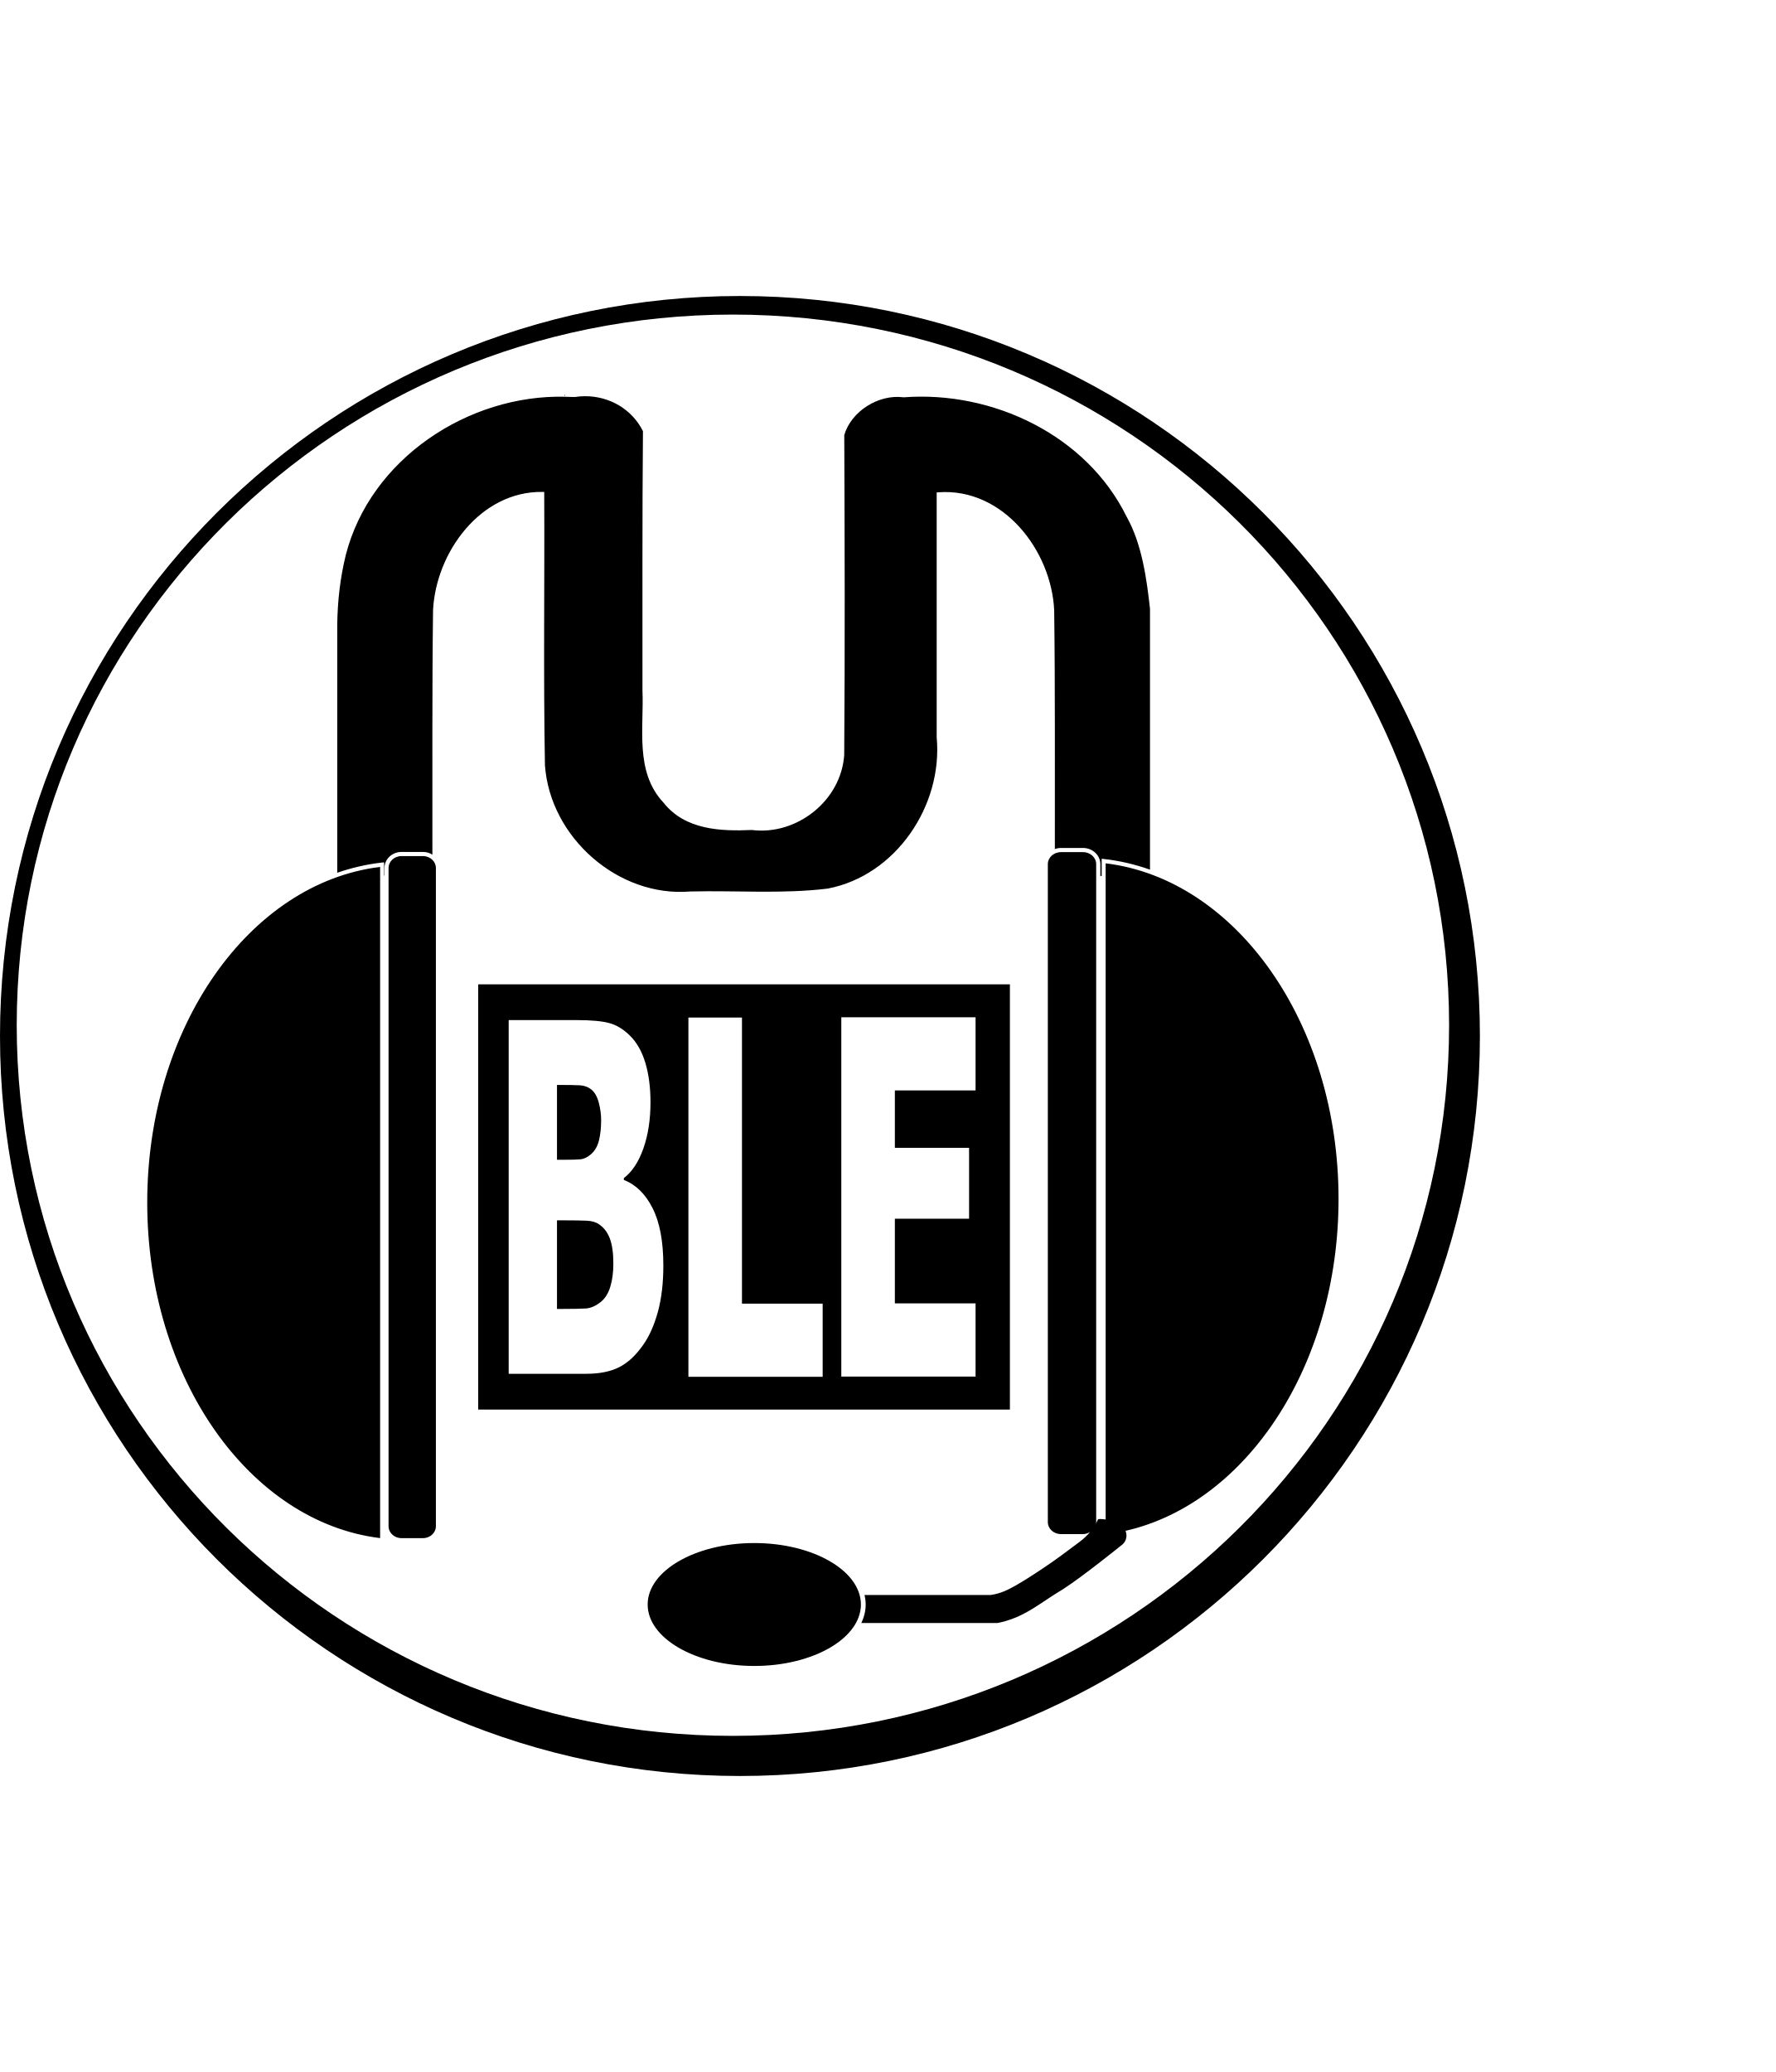
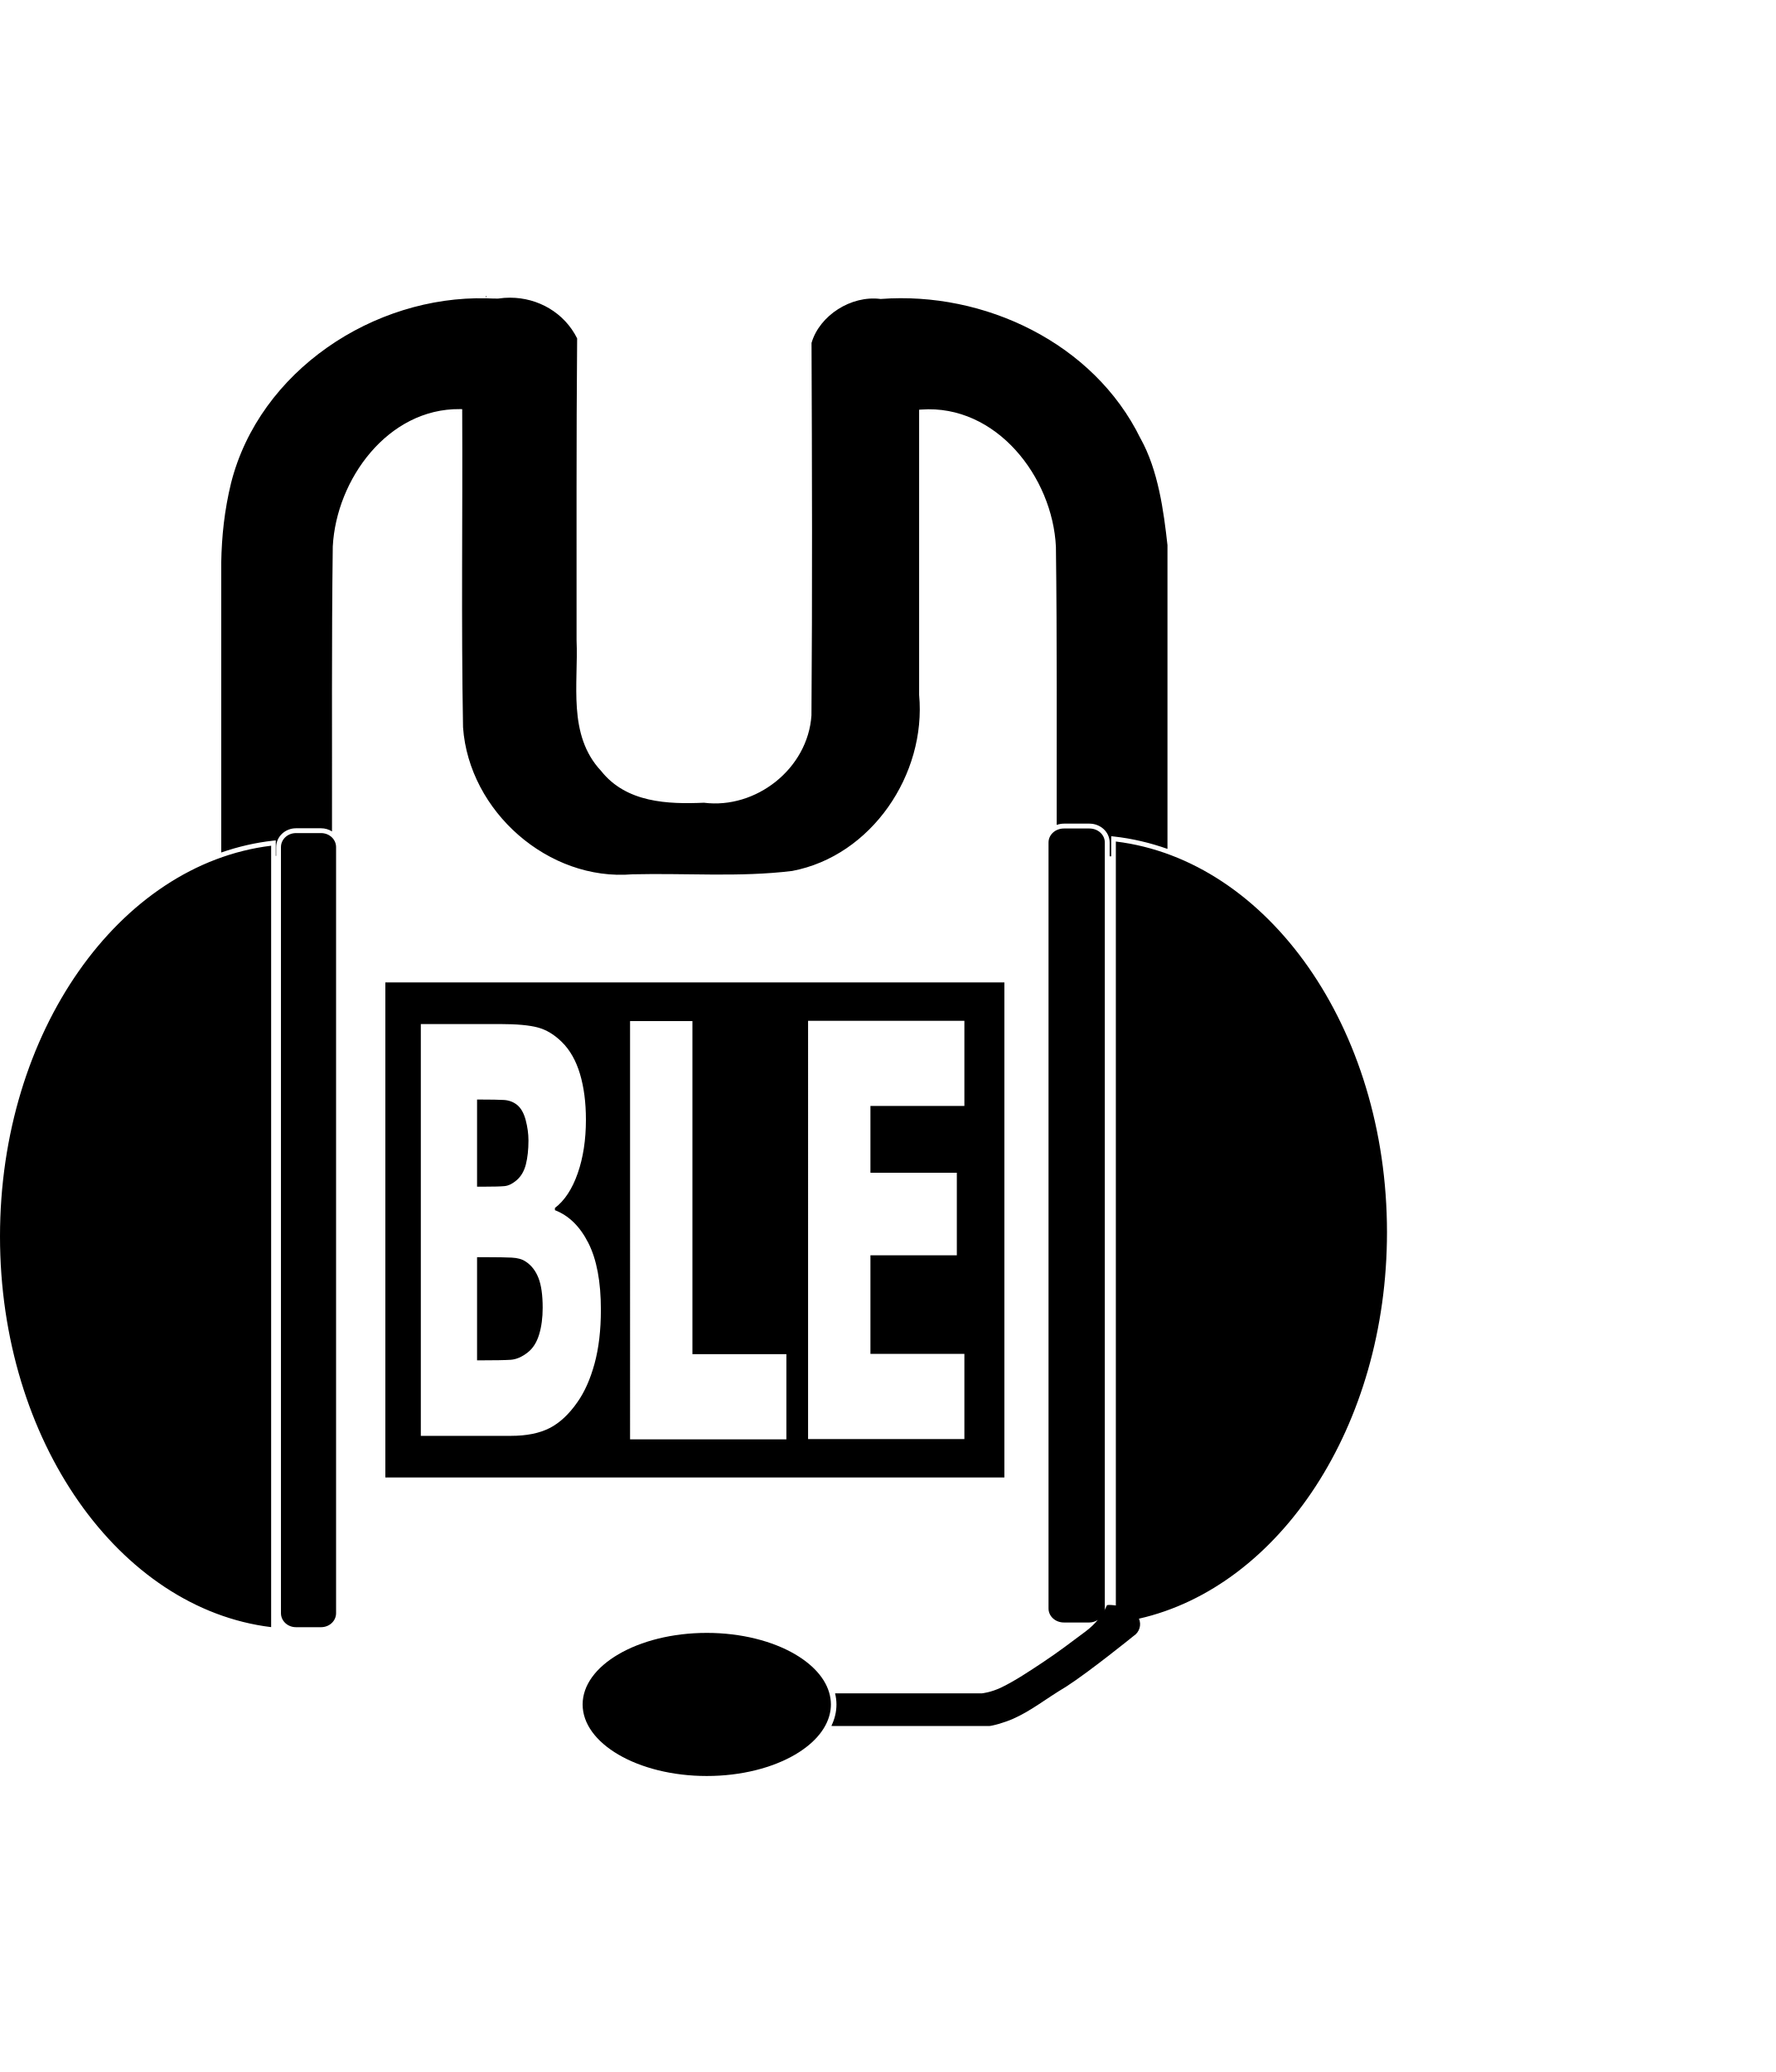
<svg xmlns="http://www.w3.org/2000/svg" width="1536" height="1792" viewBox="0 0 1536 1792">
-   <path d="M 639.997,256 C 286.661,256 0,542.606 0,896 0,1249.395 286.661,1536 639.997,1536 993.333,1536 1280,1249.395 1280,896 1280,542.606 993.333,256 639.997,256 Z m -6.084,16.069 c 342.157,0 619.441,275.165 619.441,614.616 0,339.451 -277.284,614.61 -619.441,614.61 -342.158,0 -619.448,-275.158 -619.448,-614.61 0,-339.451 277.291,-614.616 619.448,-614.616 z m -145.111,69.341 c -0.15,0 -0.297,0.01 -0.446,0.01 l 0.421,1.522 z m 17.577,1.245 c -2.954,-0.01 -5.933,0.21 -8.91,0.661 l -0.134,0.02 -4.228,-0.058 -4.273,-0.141 v 0 h -0.052 C 405.049,341.039 320.134,396.938 299.002,480.329 c -4.936,20.278 -6.951,39.494 -7.309,59.114 v 0.026 215.341 c 12.482,-4.315 25.37,-7.34 38.61,-8.802 l 1.907,-0.204 v 11.491 h 0.3 v -6.478 c 0,-7.799 6.678,-14.014 14.764,-14.014 H 365.821 c 3.007,0 5.817,0.863 8.163,2.343 0.131,-70.544 -0.356,-140.849 0.574,-211.63 v -0.038 -0.033 c 1.34,-24.988 11.562,-50.556 28.132,-69.886 16.57,-19.33 39.588,-32.431 66.34,-32.125 l 1.684,0.02 v 1.695 c 0.384,78.24 -0.782,156.497 0.619,234.645 4.414,62.564 63.507,114.512 125.837,109.208 h 0.052 0.052 c 39.688,-0.97 79.49,2.301 118.567,-2.485 58.891,-11.145 99.802,-71.739 94.319,-130.83 v -0.082 -211.72 l 1.588,-0.116 c 27.819,-2.045 52.293,10.547 70.014,30.058 17.721,19.511 28.797,45.946 30.026,71.96 v 0.026 0.033 c 0.903,69.056 0.475,137.671 0.574,206.481 1.68,-0.602 3.488,-0.963 5.383,-0.963 h 18.916 c 8.223,0 15.045,6.197 15.045,14.027 v 10.239 h 1.167 v -13 -1.926 l 1.9,0.21 c 13.69,1.512 27.01,4.669 39.886,9.226 V 526.497 c -2.801,-25.073 -6.785,-55.544 -20.058,-79.323 l -0.033,-0.045 -0.033,-0.038 C 939.827,376.208 858.453,337.837 781.741,343.609 l -0.173,0.013 -0.173,-0.026 c -21.64,-2.767 -45.18,12.147 -51.168,32.683 0.372,92.169 0.636,184.372 -0.052,276.535 v 0.053 0.053 c -2.65,39.652 -41.204,69.818 -79.912,64.911 -26.771,1.165 -57.615,0.072 -76.379,-23.644 -12.594,-13.424 -16.778,-29.776 -17.985,-46.634 -1.208,-16.875 0.49,-34.358 -0.222,-50.415 v -0.04 -0.039 c 0.065,-74.778 -0.238,-149.497 0.427,-224.168 -9.536,-19.13 -29.058,-30.18 -49.74,-30.224 z m 143.899,375.162 c 0.033,-0.001 0.059,10e-4 0.088,0 h -0.294 c 0.069,0 0.137,0 0.202,0 z m 267.466,19.157 c -6.452,0 -11.448,4.699 -11.448,10.406 v 569.016 c 0,5.707 4.996,10.4 11.448,10.4 h 18.916 c 2.369,0 4.411,-0.791 6.212,-1.875 -2.297,2.723 -5.223,5.672 -9.101,8.577 -10.737,8.043 -20.967,15.78 -31.952,23.054 -9.808,6.494 -20.376,13.554 -30.402,18.412 -8.032,3.892 -14.7,4.475 -14.7,4.475 h -0.075 H 747.723 c 0.652,2.683 1.027,5.425 1.027,8.23 0,5.556 -1.331,10.892 -3.763,15.928 0.373,0.04 0.734,0.108 1.116,0.108 h 116.156 c 0.735,0 3.996,-0.655 7.405,-1.663 3.408,-1.008 7.224,-2.343 9.987,-3.563 14.066,-6.212 23.343,-14.201 39.911,-24.126 17.326,-11.155 49.816,-37.46 49.816,-37.46 l 0.066,-0.059 0.075,-0.046 c 4.402,-2.871 5.924,-8.231 3.967,-12.833 104.356,-23.642 184.25,-142.836 184.25,-287.063 0,-152.067 -88.766,-276.507 -201.432,-290.241 v 567.514 c -0.443,-0.059 -0.842,-0.122 -1.295,-0.174 -1.369,-0.154 -2.714,-0.256 -3.769,-0.243 -0.911,0 -1.396,0.174 -1.53,0.201 -0.157,0.422 -0.872,1.941 -1.907,3.833 0.072,-0.476 0.307,-0.9 0.307,-1.393 v -569.008 c 0,-5.707 -4.996,-10.406 -11.448,-10.406 z m -570.474,3.415 c -6.297,0 -11.199,4.686 -11.199,10.426 v 569.048 c 0,5.739 4.903,10.426 11.199,10.426 h 18.546 c 6.297,0 11.199,-4.686 11.199,-10.426 V 750.815 c 0,-5.739 -4.903,-10.426 -11.199,-10.426 z m -18.495,9.38 c -112.665,13.734 -201.432,138.174 -201.432,290.241 0,152.067 88.766,276.501 201.432,290.235 z m 84.842,101.549 V 1219.078 H 873.489 V 851.318 Z m 314.048,28.498 h 46.123 0.202 69.797 v 63.274 h -69.797 v 49.613 h 64.185 v 61.322 h -64.185 v 73.238 h 69.797 v 63.274 h -69.797 -46.327 z m -132.247,0.204 h 46.327 v 247.446 h 69.797 v 63.274 h -69.797 -0.202 -46.123 z m -155.449,2.228 h 59.083 c 12.28,3.3e-4 21.581,0.856 27.909,2.568 6.327,1.712 12.259,5.307 17.8,10.785 5.99,5.89 10.467,13.764 13.425,23.625 2.957,9.862 4.439,21.228 4.439,34.102 0,14.929 -2.042,28.22 -6.123,39.861 -4.081,11.642 -9.719,20.201 -16.907,25.679 v 1.643 c 10.333,3.972 18.613,12.086 24.828,24.344 6.215,12.258 9.318,28.795 9.318,49.613 0,15.203 -1.568,28.555 -4.713,40.06 -3.145,11.505 -7.382,21.029 -12.698,28.562 -6.29,9.04 -13.196,15.476 -20.721,19.311 -7.526,3.835 -17.093,5.752 -28.7,5.752 h -66.94 z m 41.78,56.084 v 64.719 h 5.28 c 7.189,3e-4 12.226,-0.138 15.109,-0.411 2.883,-0.273 5.859,-1.712 8.929,-4.314 3.37,-2.876 5.691,-6.847 6.964,-11.915 1.273,-5.066 1.906,-10.959 1.907,-17.667 -6.6e-4,-4.928 -0.688,-10.006 -2.073,-15.209 -1.385,-5.204 -3.54,-8.97 -6.461,-11.299 -2.771,-2.191 -6.046,-3.389 -9.828,-3.595 -3.781,-0.204 -9.419,-0.306 -16.907,-0.309 z m 0,117.105 v 76.627 h 2.251 c 10.932,0 18.492,-0.138 22.685,-0.411 4.193,-0.273 8.463,-2.123 12.806,-5.547 3.819,-3.013 6.608,-7.429 8.367,-13.251 1.76,-5.821 2.64,-12.428 2.64,-19.824 0,-9.45 -1.048,-16.845 -3.144,-22.187 -2.097,-5.341 -5.246,-9.381 -9.439,-12.121 -2.546,-1.78 -6.042,-2.773 -10.497,-2.979 -4.456,-0.204 -10.427,-0.309 -17.915,-0.309 z m 170.653,279.09 c -25.714,0 -48.963,6.132 -65.632,15.895 -16.67,9.763 -26.595,22.967 -26.595,37.254 0,14.288 9.925,27.498 26.595,37.261 16.67,9.763 39.919,15.895 65.632,15.895 25.713,0 48.969,-6.133 65.639,-15.895 15.081,-8.832 24.616,-20.49 26.301,-33.21 0.033,-0.181 0.049,-0.359 0.069,-0.539 0.134,-1.164 0.222,-2.332 0.222,-3.512 0,-0.757 -0.036,-1.509 -0.095,-2.26 -0.036,-0.477 -0.095,-0.951 -0.153,-1.425 -0.033,-0.138 -0.033,-0.279 -0.052,-0.417 -1.705,-12.7 -11.235,-24.332 -26.295,-33.152 -16.67,-9.763 -39.925,-15.895 -65.639,-15.895 z" color="#000" />
+   <path d="m 420.829,256 c -0.175,0 -0.346,0.012 -0.52,0.012 l 0.49,1.771 z m 20.464,1.45 c -3.44,-0.012 -6.908,0.244 -10.373,0.77 l -0.156,0.023 -4.923,-0.068 -4.975,-0.165 v 0 h -0.061 c -97.485,-2.443 -196.348,62.637 -220.951,159.725 -5.747,23.608 -8.093,45.981 -8.509,68.823 v 0.03 250.71 c 14.533,-5.024 29.536,-8.545 44.952,-10.247 l 2.22,-0.237 v 13.379 h 0.35 v -7.542 c 0,-9.08 7.775,-16.316 17.189,-16.316 h 21.592 c 3.501,0 6.773,1.004 9.504,2.728 0.152,-82.131 -0.415,-163.983 0.668,-246.39 v -0.044 -0.038 c 1.56,-29.093 13.461,-58.86 32.753,-81.365 19.292,-22.505 46.09,-37.758 77.237,-37.401 l 1.96,0.023 v 1.973 c 0.447,91.091 -0.911,182.202 0.72,273.185 5.139,72.84 73.937,133.32 146.506,127.145 h 0.061 0.061 c 46.207,-1.129 92.546,2.679 138.041,-2.893 68.564,-12.976 116.195,-83.521 109.811,-152.318 v -0.096 -246.495 l 1.849,-0.135 c 32.388,-2.381 60.882,12.279 81.513,34.995 20.631,22.716 33.527,53.493 34.958,83.779 v 0.03 0.038 c 1.051,80.398 0.554,160.283 0.668,240.396 1.956,-0.701 4.061,-1.121 6.267,-1.121 h 22.023 c 9.574,0 17.516,7.215 17.516,16.331 v 11.921 h 1.359 v -15.135 -2.242 l 2.213,0.245 c 15.939,1.76 31.446,5.436 46.437,10.741 V 471.488 c -3.261,-29.192 -7.9,-64.667 -23.352,-92.352 l -0.038,-0.052 -0.038,-0.044 C 945.934,296.514 851.195,251.841 761.883,258.561 l -0.202,0.015 -0.201,-0.03 c -25.194,-3.221 -52.601,14.142 -59.572,38.052 0.433,107.307 0.741,214.655 -0.061,321.955 v 0.062 0.062 c -3.085,46.164 -47.971,81.285 -93.038,75.572 -31.169,1.357 -67.079,0.084 -88.924,-27.528 -14.663,-15.629 -19.534,-34.666 -20.939,-54.293 -1.407,-19.647 0.57,-40.002 -0.259,-58.696 v -0.047 -0.045 c 0.076,-87.06 -0.278,-174.052 0.498,-260.987 -11.102,-22.272 -33.831,-35.137 -57.909,-35.189 z M 608.827,694.232 c 0.038,-9.4e-4 0.068,9.4e-4 0.103,0 h -0.342 0.236 z m 311.396,22.304 c -7.512,0 -13.328,5.471 -13.328,12.116 V 1391.128 c 0,6.644 5.816,12.108 13.328,12.108 h 22.023 c 2.759,0 5.135,-0.921 7.232,-2.183 -2.674,3.171 -6.081,6.604 -10.596,9.986 -12.5,9.364 -24.411,18.372 -37.2,26.84 -11.419,7.561 -23.723,15.78 -35.396,21.436 -9.352,4.531 -17.115,5.21 -17.115,5.21 h -0.087 -126.807 c 0.759,3.124 1.196,6.315 1.196,9.582 0,6.469 -1.55,12.681 -4.381,18.544 0.434,0.046 0.854,0.126 1.299,0.126 h 135.235 c 0.856,0 4.652,-0.763 8.621,-1.936 3.968,-1.173 8.41,-2.728 11.628,-4.148 16.376,-7.232 27.177,-16.533 46.466,-28.088 20.172,-12.988 57.998,-43.612 57.998,-43.612 l 0.076,-0.068 0.088,-0.053 c 5.125,-3.343 6.897,-9.583 4.618,-14.941 121.497,-27.526 214.513,-166.296 214.513,-334.213 0,-177.044 -103.346,-321.923 -234.516,-337.913 v 660.727 c -0.516,-0.068 -0.98,-0.142 -1.507,-0.203 -1.594,-0.18 -3.16,-0.299 -4.388,-0.283 -1.061,0 -1.626,0.203 -1.782,0.234 -0.182,0.491 -1.015,2.26 -2.22,4.462 0.084,-0.554 0.357,-1.048 0.357,-1.622 V 728.652 c 0,-6.644 -5.817,-12.116 -13.328,-12.116 z M 256.05,720.512 c -7.331,0 -13.039,5.456 -13.039,12.138 v 662.513 c 0,6.682 5.708,12.138 13.039,12.138 h 21.592 c 7.331,0 13.039,-5.456 13.039,-12.138 V 732.65 c 0,-6.682 -5.708,-12.138 -13.039,-12.138 z m -21.533,10.92 C 103.346,747.422 0,892.301 0,1069.345 0,1246.389 103.346,1391.26 234.517,1407.25 Z m 98.777,118.228 V 1277.825 H 868.7 V 849.66 Z m 365.63,33.178 h 53.699 0.236 81.261 v 73.667 h -81.261 v 57.762 h 74.727 v 71.394 h -74.727 v 85.267 h 81.261 v 73.666 h -81.261 -53.936 z m -153.968,0.237 h 53.936 v 288.089 h 81.261 v 73.666 h -81.261 -0.236 -53.699 z m -180.981,2.593 h 68.787 c 14.297,3.9e-4 25.126,0.997 32.493,2.99 7.367,1.993 14.272,6.179 20.723,12.557 6.974,6.857 12.186,16.025 15.63,27.505 3.443,11.481 5.168,24.715 5.168,39.703 0,17.381 -2.377,32.855 -7.128,46.408 -4.751,13.554 -11.315,23.519 -19.684,29.897 v 1.913 c 12.03,4.625 21.67,14.071 28.906,28.342 7.236,14.272 10.848,33.524 10.848,57.761 0,17.7 -1.826,33.245 -5.487,46.64 -3.662,13.394 -8.594,24.483 -14.784,33.253 -7.323,10.525 -15.363,18.018 -24.124,22.483 -8.762,4.465 -19.901,6.697 -33.413,6.697 h -77.935 z m 48.643,65.295 v 75.349 h 6.148 c 8.369,3e-4 14.234,-0.161 17.59,-0.478 3.357,-0.318 6.821,-1.993 10.395,-5.023 3.923,-3.349 6.626,-7.972 8.108,-13.872 1.482,-5.898 2.219,-12.759 2.22,-20.569 -7.6e-4,-5.738 -0.801,-11.65 -2.413,-17.707 -1.613,-6.059 -4.122,-10.443 -7.522,-13.155 -3.226,-2.551 -7.04,-3.946 -11.442,-4.185 -4.402,-0.237 -10.966,-0.356 -19.684,-0.36 z m 0,136.339 v 89.213 h 2.621 c 12.728,0 21.529,-0.161 26.411,-0.478 4.882,-0.318 9.853,-2.471 14.909,-6.458 4.446,-3.508 7.693,-8.65 9.742,-15.427 2.049,-6.777 3.074,-14.47 3.074,-23.081 0,-11.002 -1.22,-19.612 -3.66,-25.831 -2.441,-6.219 -6.107,-10.922 -10.99,-14.111 -2.964,-2.073 -7.035,-3.229 -12.222,-3.468 -5.187,-0.237 -12.14,-0.36 -20.857,-0.36 z m 198.683,324.93 c -29.937,0 -57.005,7.139 -76.412,18.506 -19.408,11.367 -30.963,26.739 -30.963,43.373 0,16.635 11.555,32.014 30.963,43.381 19.408,11.366 46.475,18.506 76.412,18.506 29.937,0 57.012,-7.14 76.42,-18.506 17.558,-10.283 28.659,-23.855 30.621,-38.665 0.038,-0.21 0.057,-0.418 0.08,-0.628 0.156,-1.355 0.259,-2.715 0.259,-4.089 0,-0.882 -0.042,-1.757 -0.11,-2.631 -0.042,-0.555 -0.11,-1.107 -0.179,-1.659 -0.038,-0.161 -0.038,-0.325 -0.061,-0.486 -1.985,-14.785 -13.08,-28.328 -30.614,-38.597 -19.408,-11.367 -46.483,-18.506 -76.42,-18.506 z" color="#000" />
</svg>
